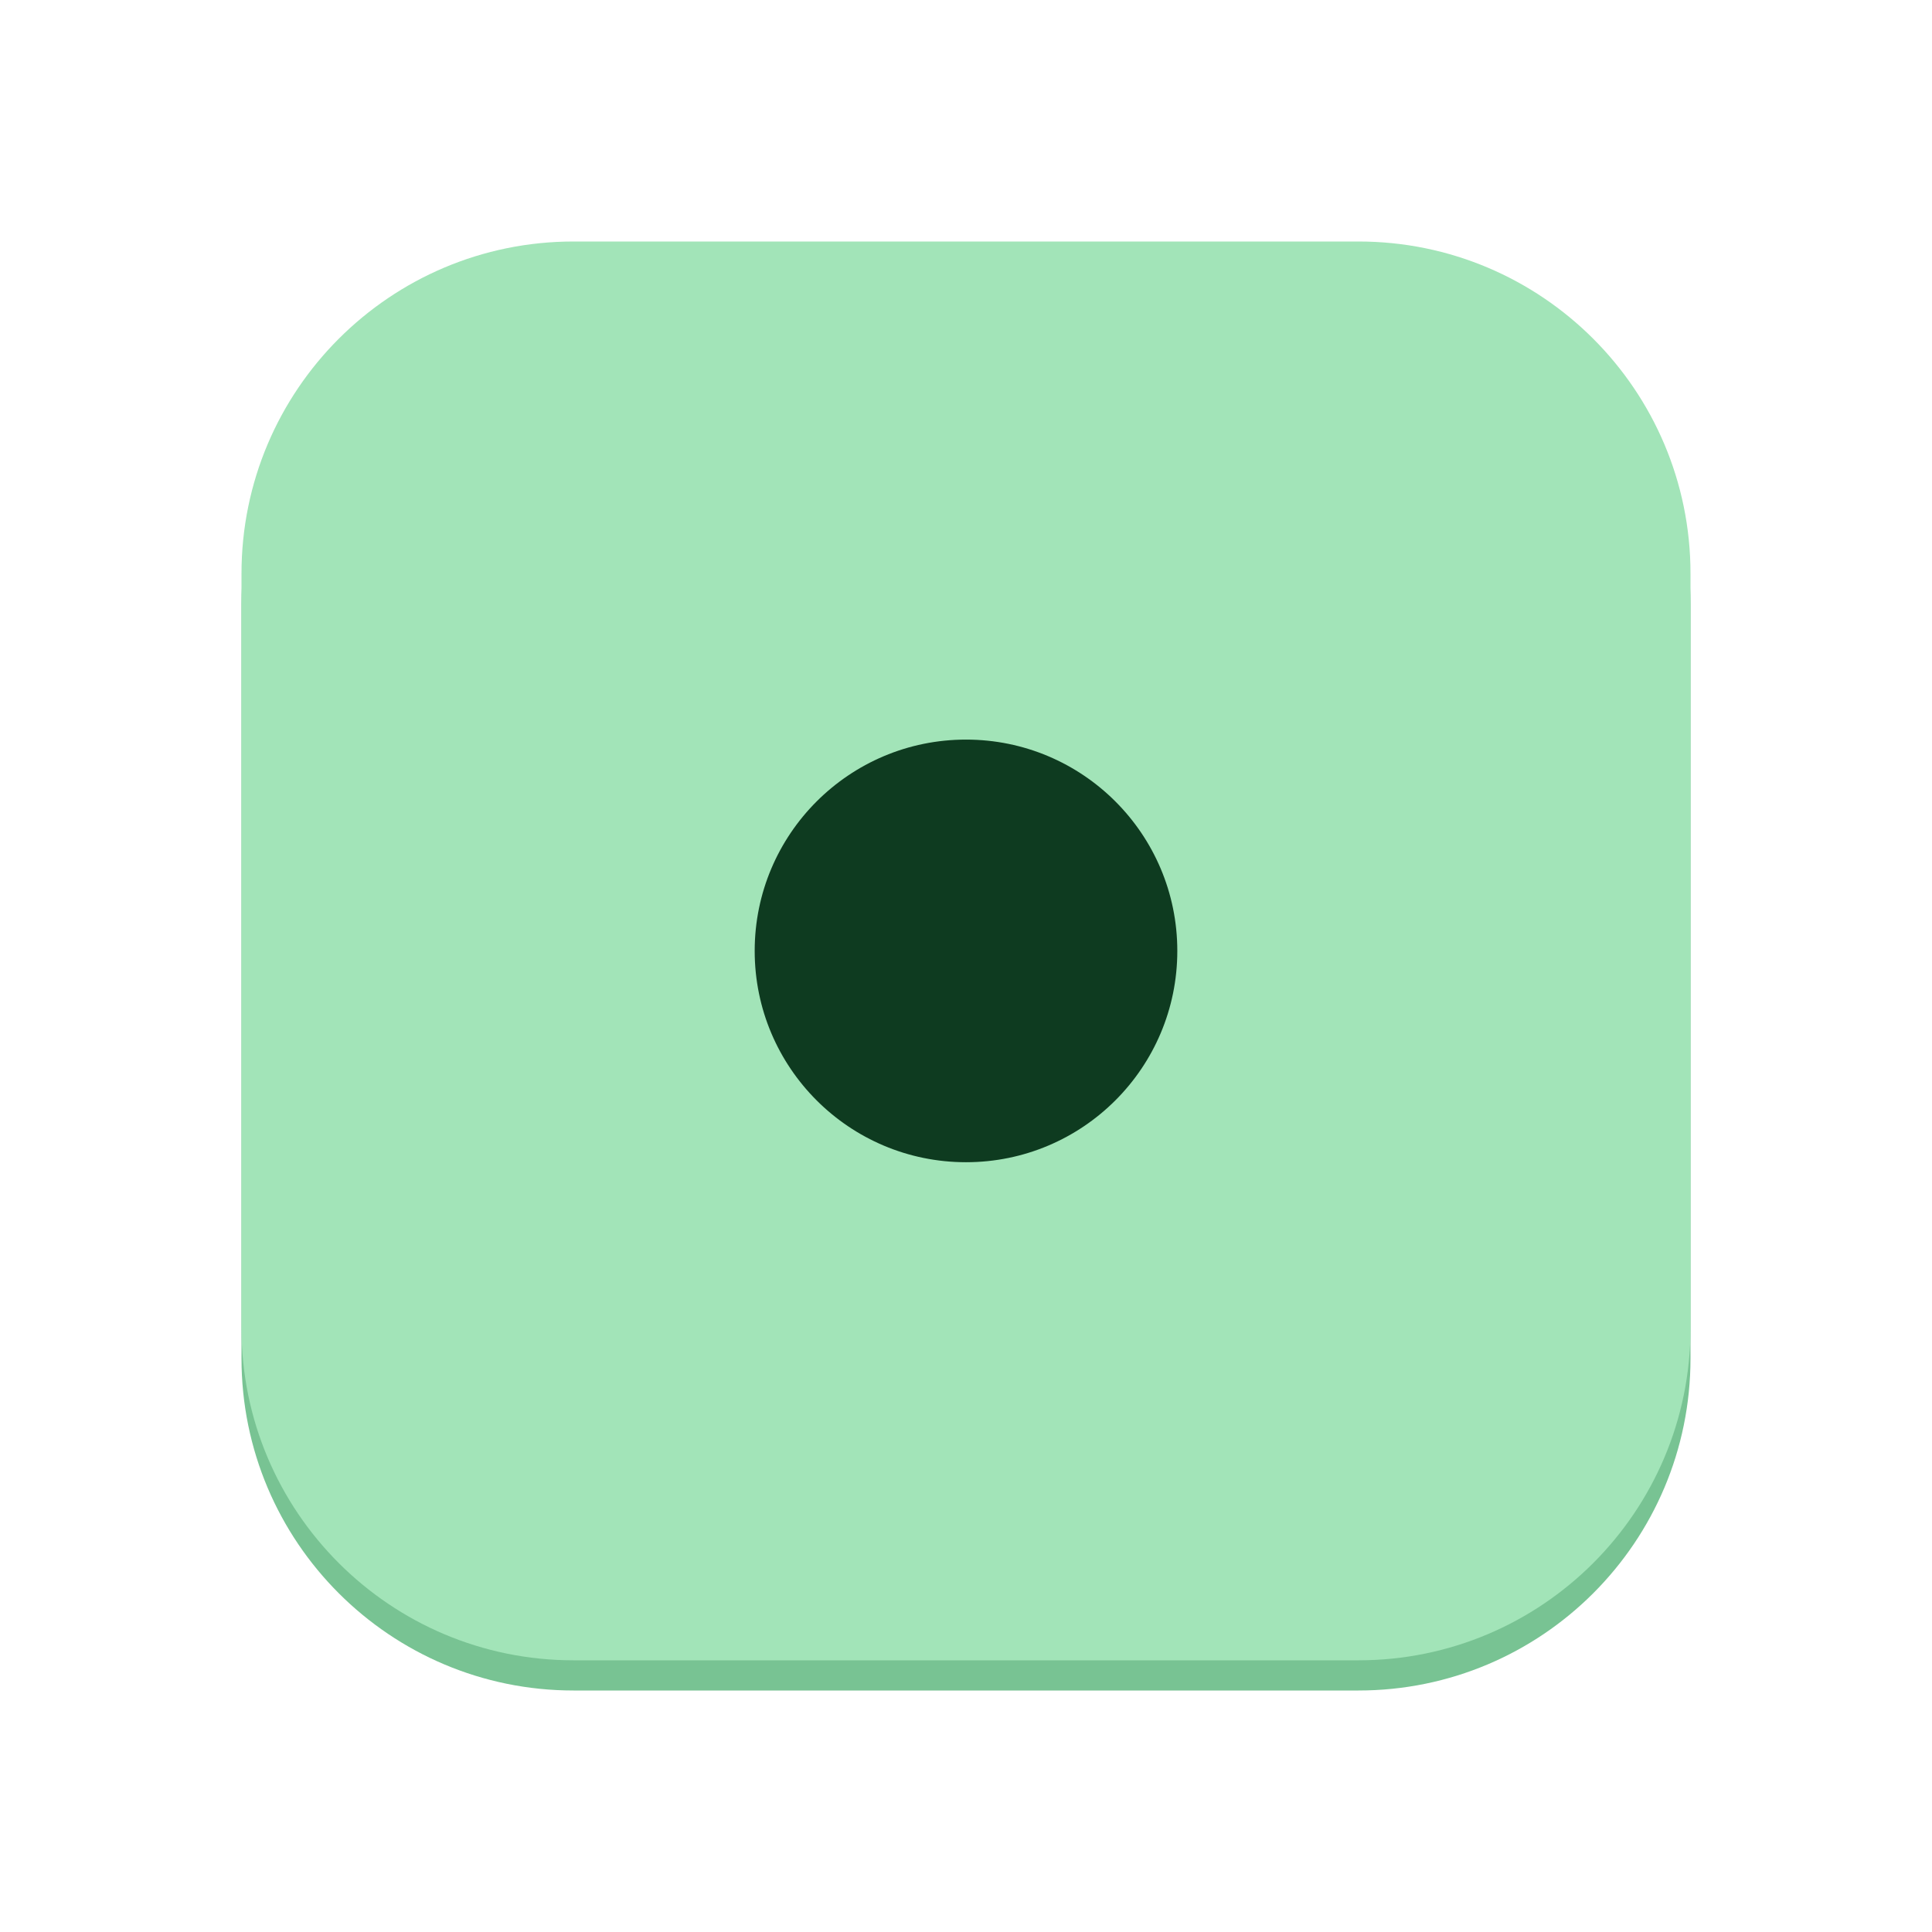
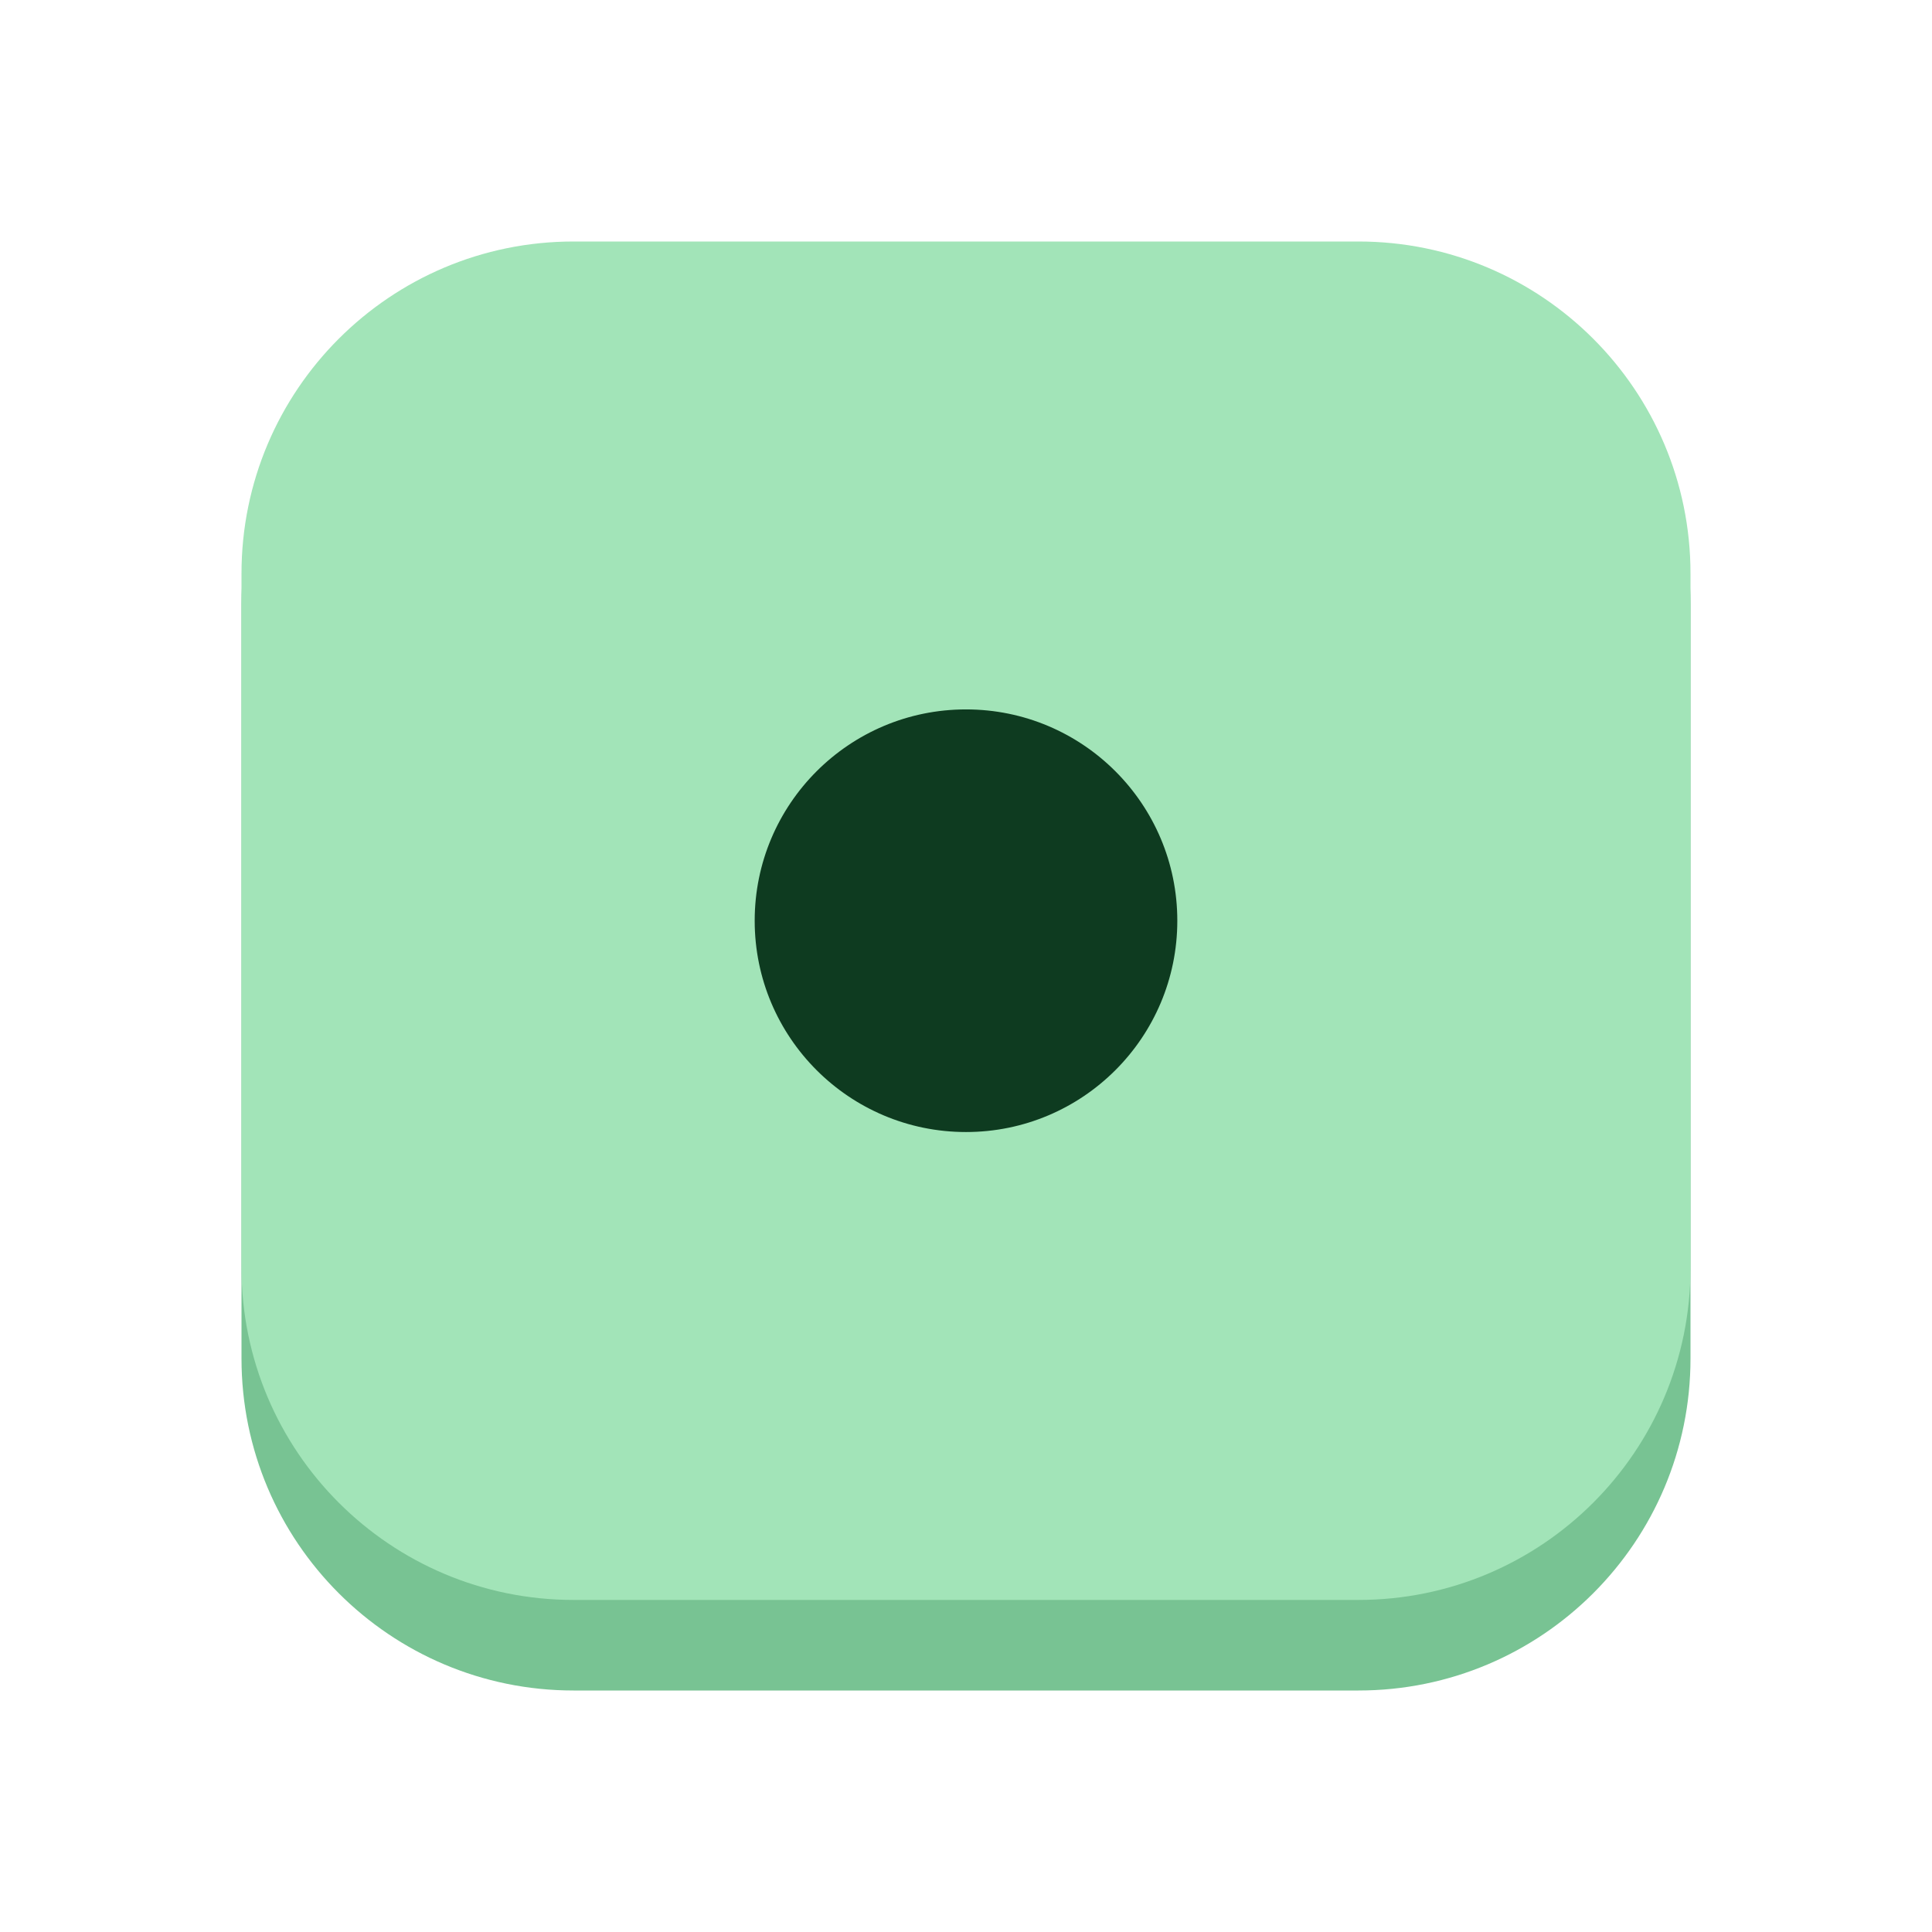
<svg xmlns="http://www.w3.org/2000/svg" width="128" height="128" viewBox="0 0 128 128" fill="none">
  <rect x="16" y="18" width="96" height="94" rx="22" fill="#78c393" />
-   <rect x="16" y="16" width="96" height="94" rx="22" fill="#a2e4b8" />
-   <circle cx="64" cy="63" r="14" fill="#0e3b20" />
+   <rect x="16" y="16" width="96" height="90" rx="22" fill="#a2e4b8" />
+   <circle cx="64" cy="61" r="14" fill="#0e3b20" />
</svg>
